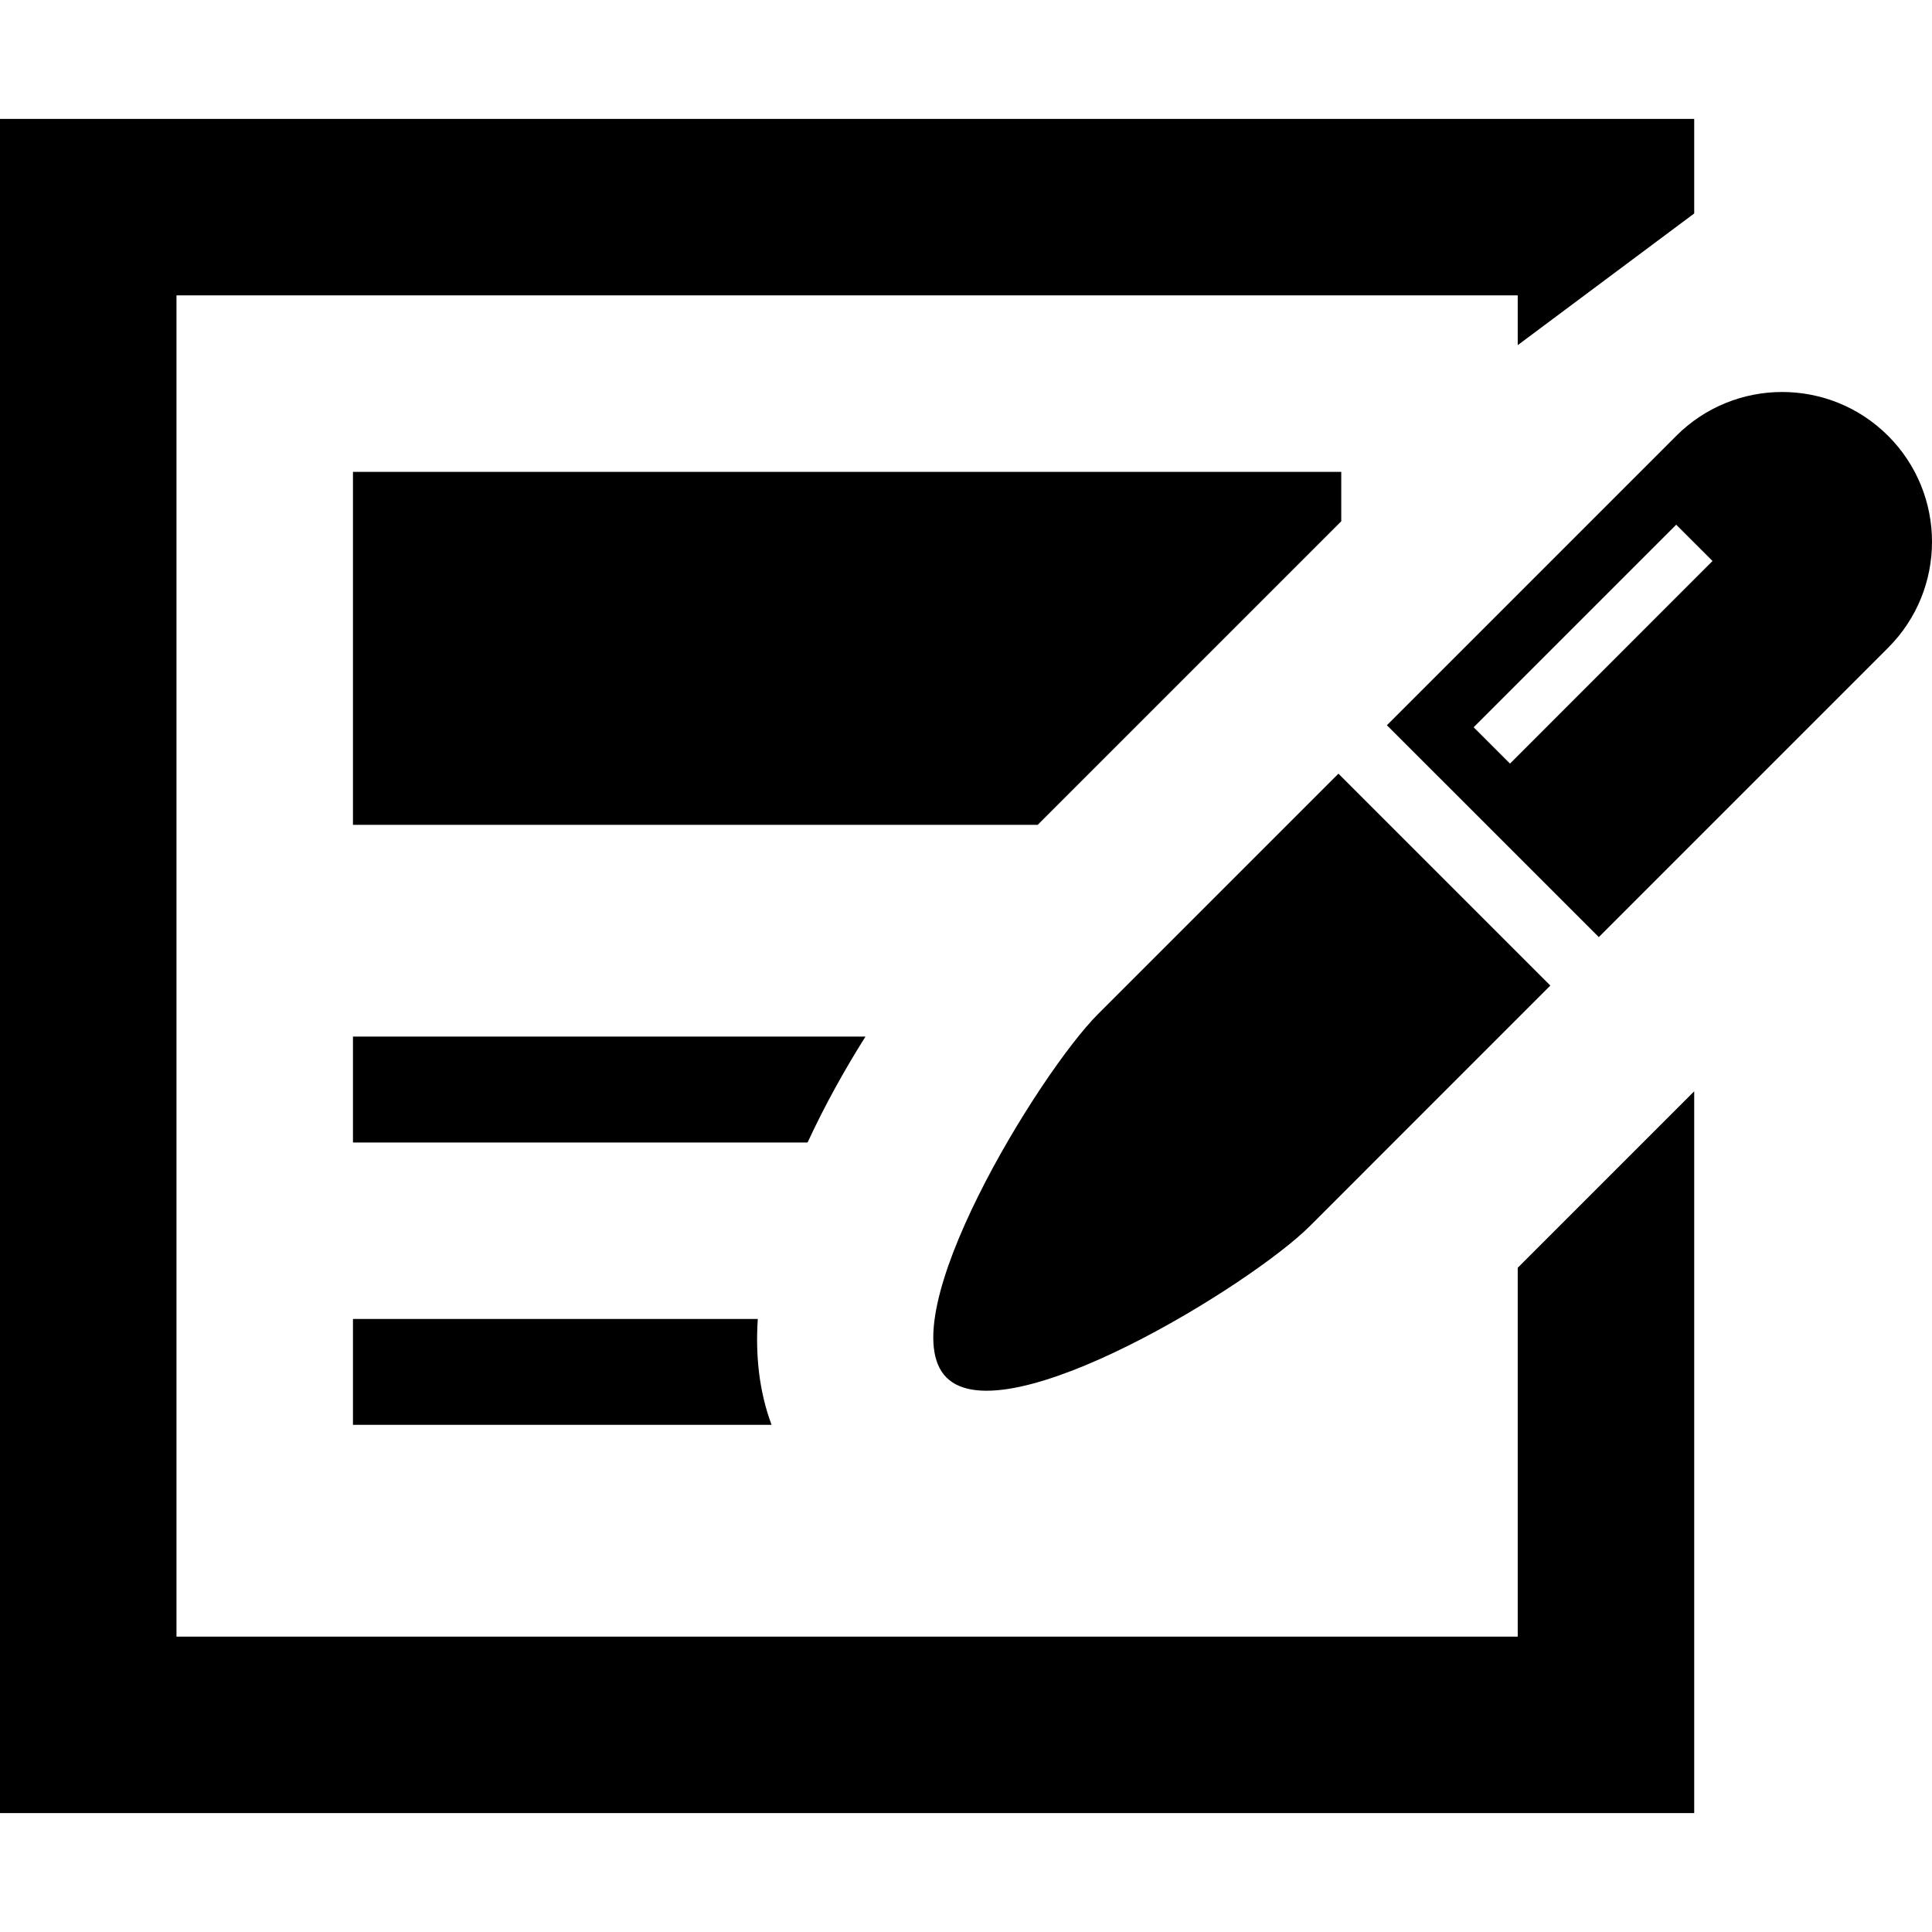
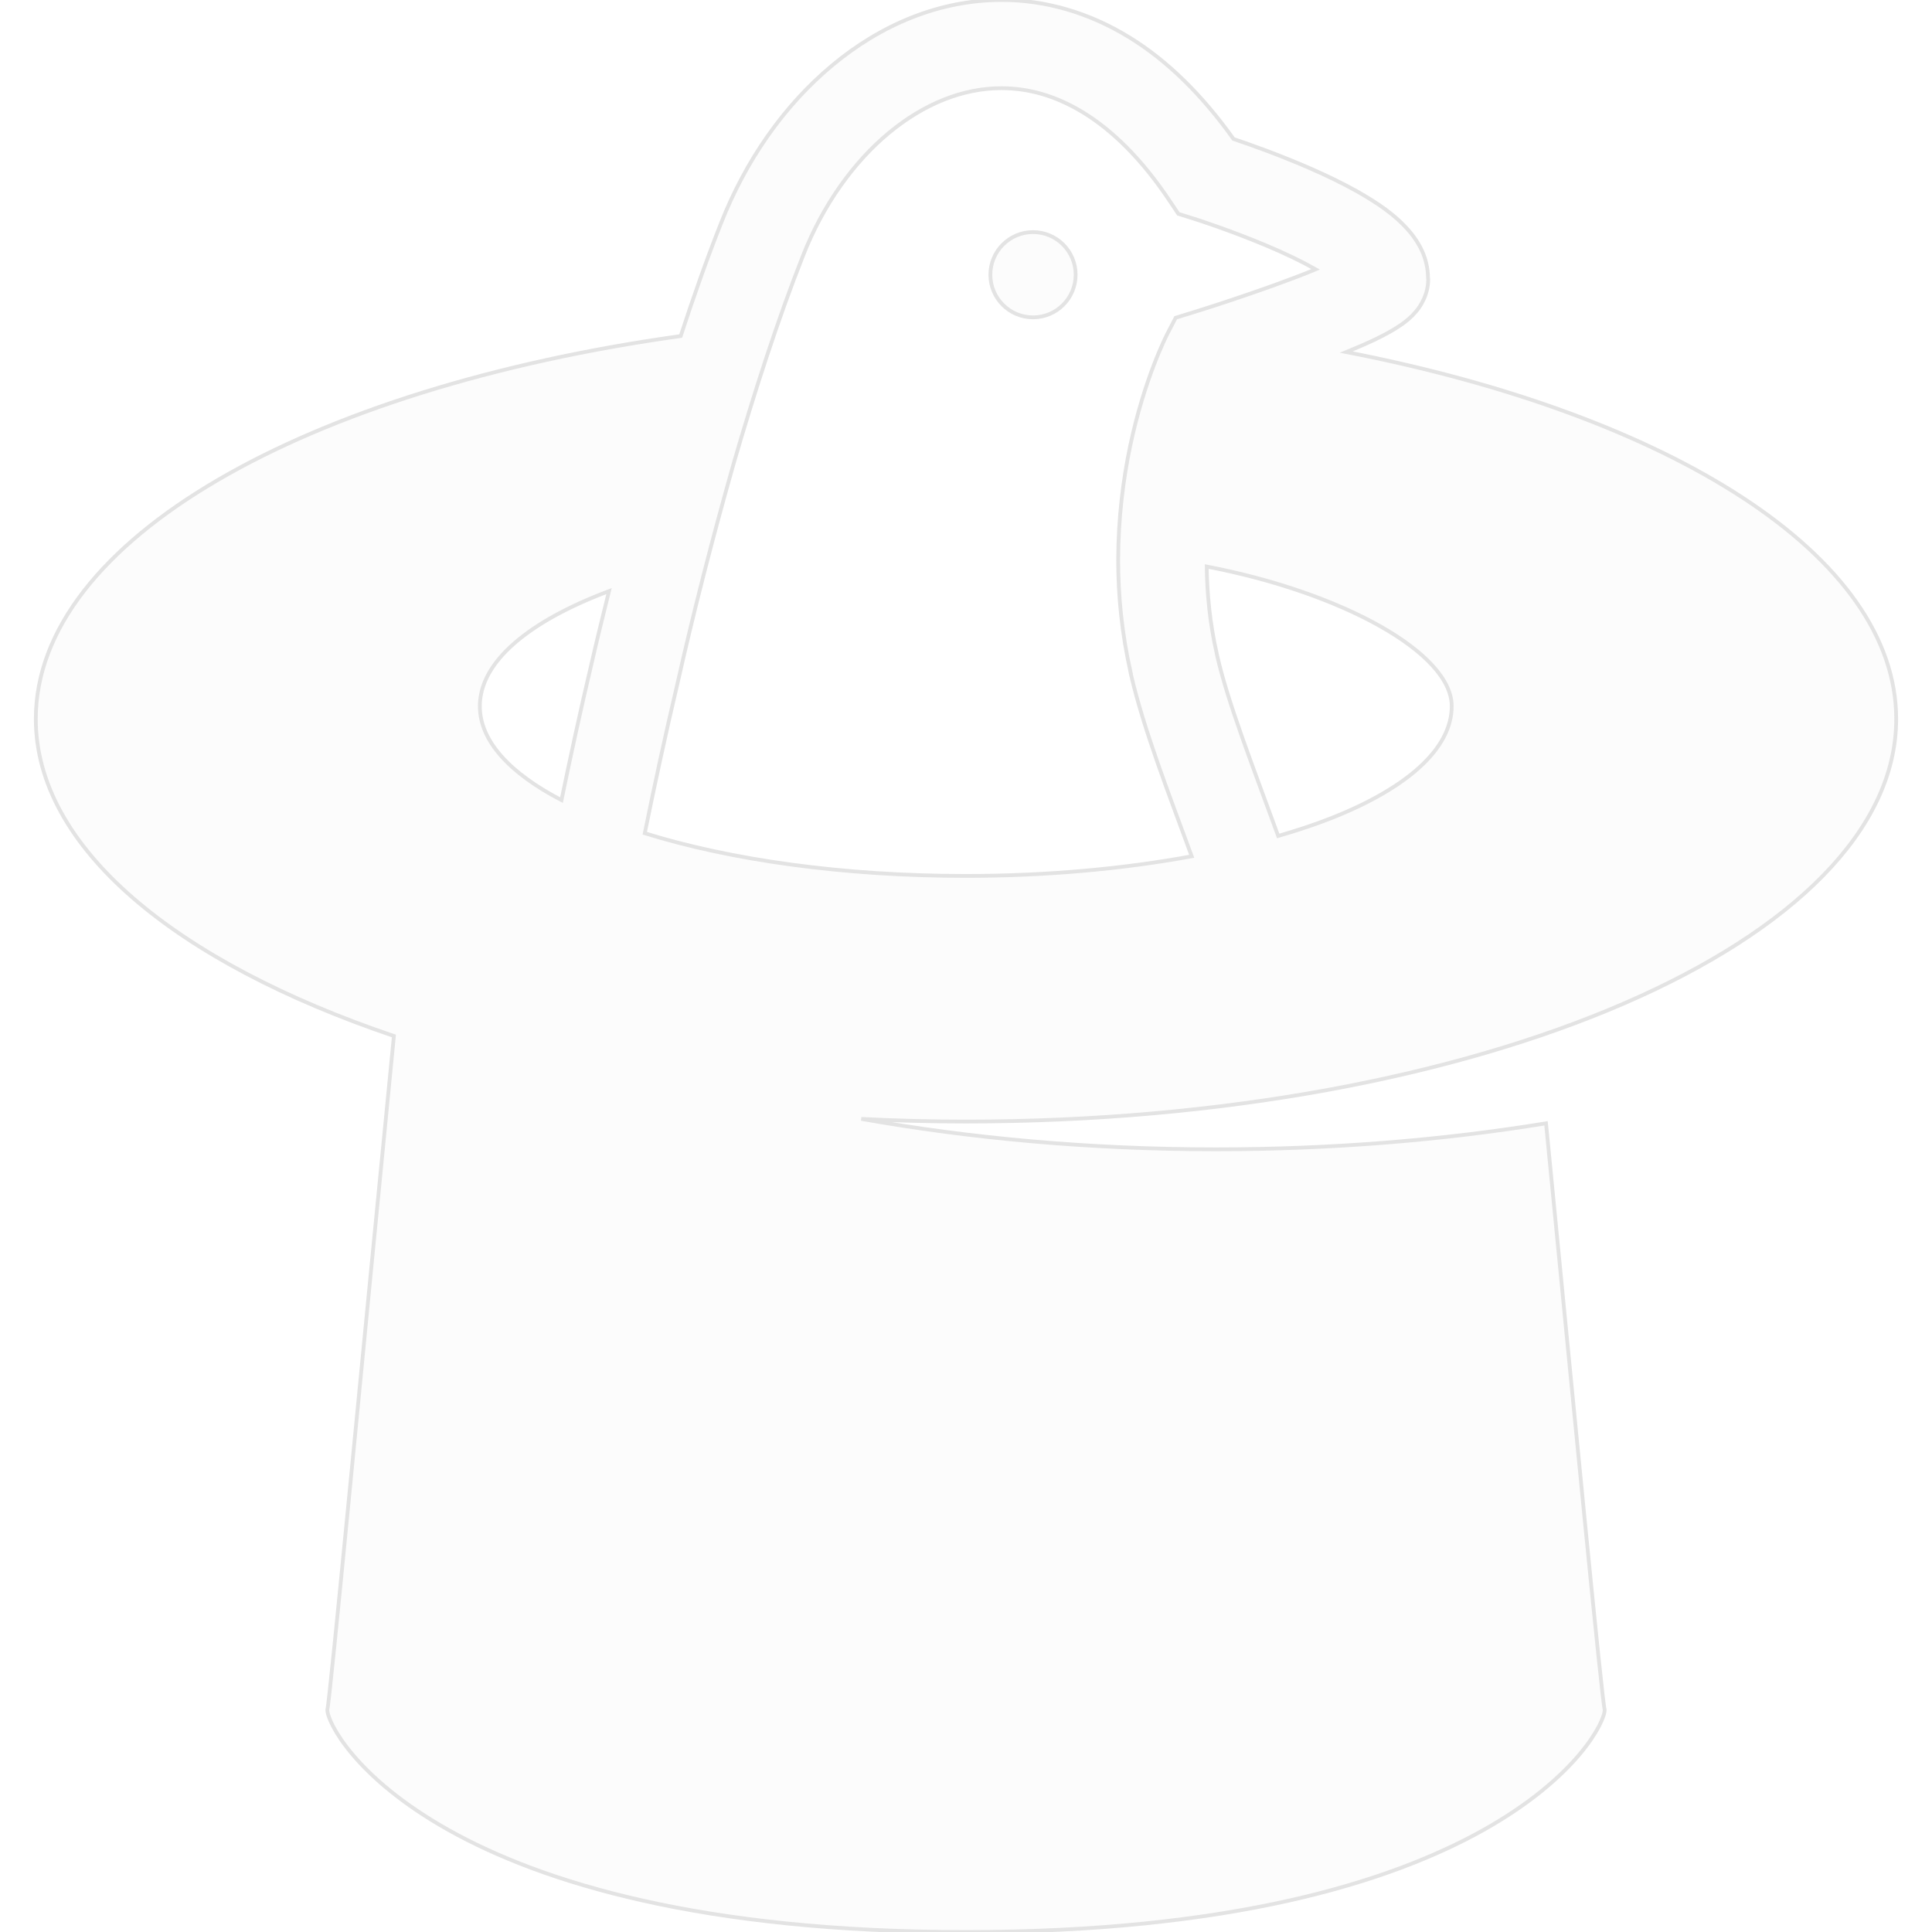
- <svg xmlns="http://www.w3.org/2000/svg" height="200px" width="200px" version="1.1" id="_x32_" viewBox="0 0 512 512" xml:space="preserve" fill="#000000">
+ <svg xmlns="http://www.w3.org/2000/svg" height="200px" width="200px" version="1.1" id="_x32_" viewBox="0 0 512 512" xml:space="preserve" fill="#e3e3e3" stroke="#e3e3e3">
  <g id="SVGRepo_bgCarrier" stroke-width="0" />
  <g id="SVGRepo_tracerCarrier" stroke-linecap="round" stroke-linejoin="round" />
  <g id="SVGRepo_iconCarrier">
-     <style type="text/css"> .st0{fill:#000000;} </style>
+     <style type="text/css"> .st0{fill:#fcfcfc;} </style>
    <g>
-       <polygon class="st0" points="93.539,218.584 275.004,218.584 354.699,138.894 355.448,138.145 355.448,125.045 93.539,125.045 " />
-       <polygon class="st0" points="402.213,433.724 46.77,433.724 46.77,78.276 402.213,78.276 402.213,91.467 448.983,56.572 448.983,31.506 0,31.506 0,480.494 448.983,480.494 448.983,289.204 402.213,335.974 " />
-       <path class="st0" d="M229.358,274.708H93.539v28.062h120.476C218.602,292.858,223.932,283.312,229.358,274.708z" />
-       <path class="st0" d="M93.539,349.539v28.062h110.935c-3.275-8.796-4.302-18.334-3.649-28.062H93.539z" />
-       <path class="st0" d="M290.939,268.789c-15.501,15.501-55.612,80.76-40.11,96.27c15.51,15.51,80.76-24.609,96.27-40.11l63.755-63.77 l-56.155-56.15L290.939,268.789z" />
-       <path class="st0" d="M500.374,115.509c-15.511-15.502-40.649-15.502-56.15,0l-76.682,76.685l56.156,56.15l76.676-76.685 C515.875,156.158,515.875,131.019,500.374,115.509z M400.166,202.361l-9.636-9.628l53.684-53.684l9.619,9.618L400.166,202.361z" />
+       <path class="st0" d="M502.511,190.538c0-43.364-59.842-80.566-145.725-97.238c2.716-1.118,5.364-2.248,7.737-3.39 c2.533-1.243,4.793-2.43,7.052-4.016c1.12-0.822,2.283-1.712,3.606-3.252c0.663-0.777,1.37-1.747,2.032-3.139 c0.662-1.37,1.277-3.252,1.277-5.546c0-0.091-0.045-0.194-0.045-0.285c-0.068-5.421-2.441-9.312-4.679-12.063 c-4.062-4.826-8.877-7.885-14.15-10.908c-7.874-4.394-16.798-8.057-23.919-10.739c-3.537-1.324-6.595-2.396-8.81-3.137 c-8.353-11.72-17.55-20.736-27.478-26.852C288.523,3.24,276.792-0.023,265.403,0c-16.57,0-32.066,6.664-44.778,17.255 c-12.758,10.601-22.983,25.162-29.601,42.039c-3.743,9.437-7.258,19.456-10.636,29.762C81.291,102.886,9.489,143.043,9.489,190.538 c0,34.12,37.179,64.498,94.898,84.011c-8.194,83.316-16.958,176.456-17.642,178.556c0,6.55,29.442,58.894,169.188,58.894 c139.882,0,169.324-52.345,169.324-58.894c-0.685-1.985-7.943-77.358-15.543-155.413c-27.228,4.439-56.67,6.892-87.526,6.892 c-33.298,0-64.954-2.921-93.94-8.068c9.106,0.468,18.35,0.707,27.685,0.707C392.071,297.224,502.511,249.433,502.511,190.538z M384.721,187.148c0,11.332-11.936,21.728-31.678,29.568c-4.358,1.746-9.221,3.332-14.31,4.827 c-6.391-17.574-13.328-35.25-16.159-47.735l-0.114-0.513l-0.022-0.081v-0.068c-1.826-8.012-2.533-15.714-2.648-23.006 C355.623,156.999,384.721,173.01,384.721,187.148z M156.811,175.669v-0.012c-3.013,12.758-5.659,24.968-8.01,36.38 c-13.603-7.064-21.637-15.6-21.637-24.889c0-11.81,13.01-22.526,34.235-30.502C159.825,163.025,158.226,169.438,156.811,175.669z M170.871,220.813c2.51-12.336,5.386-25.779,8.695-39.792v-0.08l0.023-0.023c4.222-18.772,9.289-38.514,14.766-57.822v-0.024 c5.684-19.559,11.834-38.536,18.418-55.22c5.272-13.51,13.443-24.877,22.777-32.626c9.381-7.771,19.697-11.868,29.852-11.856 c7.052,0.012,14.219,1.894,21.75,6.504c7.487,4.611,15.315,12.085,22.824,23.36l2.304,3.434l3.926,1.233 c0,0,0.616,0.194,1.848,0.592c4.222,1.405,15.2,5.227,24.511,9.7c2.169,1.039,4.246,2.123,6.094,3.173 c-0.319,0.136-0.594,0.263-0.912,0.388c-6.528,2.648-14.47,5.432-20.724,7.52c-3.126,1.05-5.82,1.928-7.737,2.534 c-1.916,0.616-3.012,0.946-3.012,0.946l-4.701,1.449l-2.26,4.36c-0.319,0.673-6.071,11.879-9.814,29.67 c-1.803,8.626-3.15,18.862-3.172,30.206c0,9.266,0.936,19.286,3.286,29.716h-0.022l0.114,0.536l0.022,0.091l0.023,0.091 c3.377,14.561,10.042,31.622,16.068,48.054c-17.894,3.287-38.207,5.204-59.888,5.204 C223.249,232.133,193.557,227.877,170.871,220.813z" />
+       <path class="st0" d="M273.757,84.103c6.253,0,11.298-5.056,11.298-11.297c0-6.242-5.045-11.298-11.298-11.298 c-6.231,0-11.298,5.055-11.298,11.298C262.459,79.047,267.526,84.103,273.757,84.103z" />
    </g>
  </g>
</svg>
